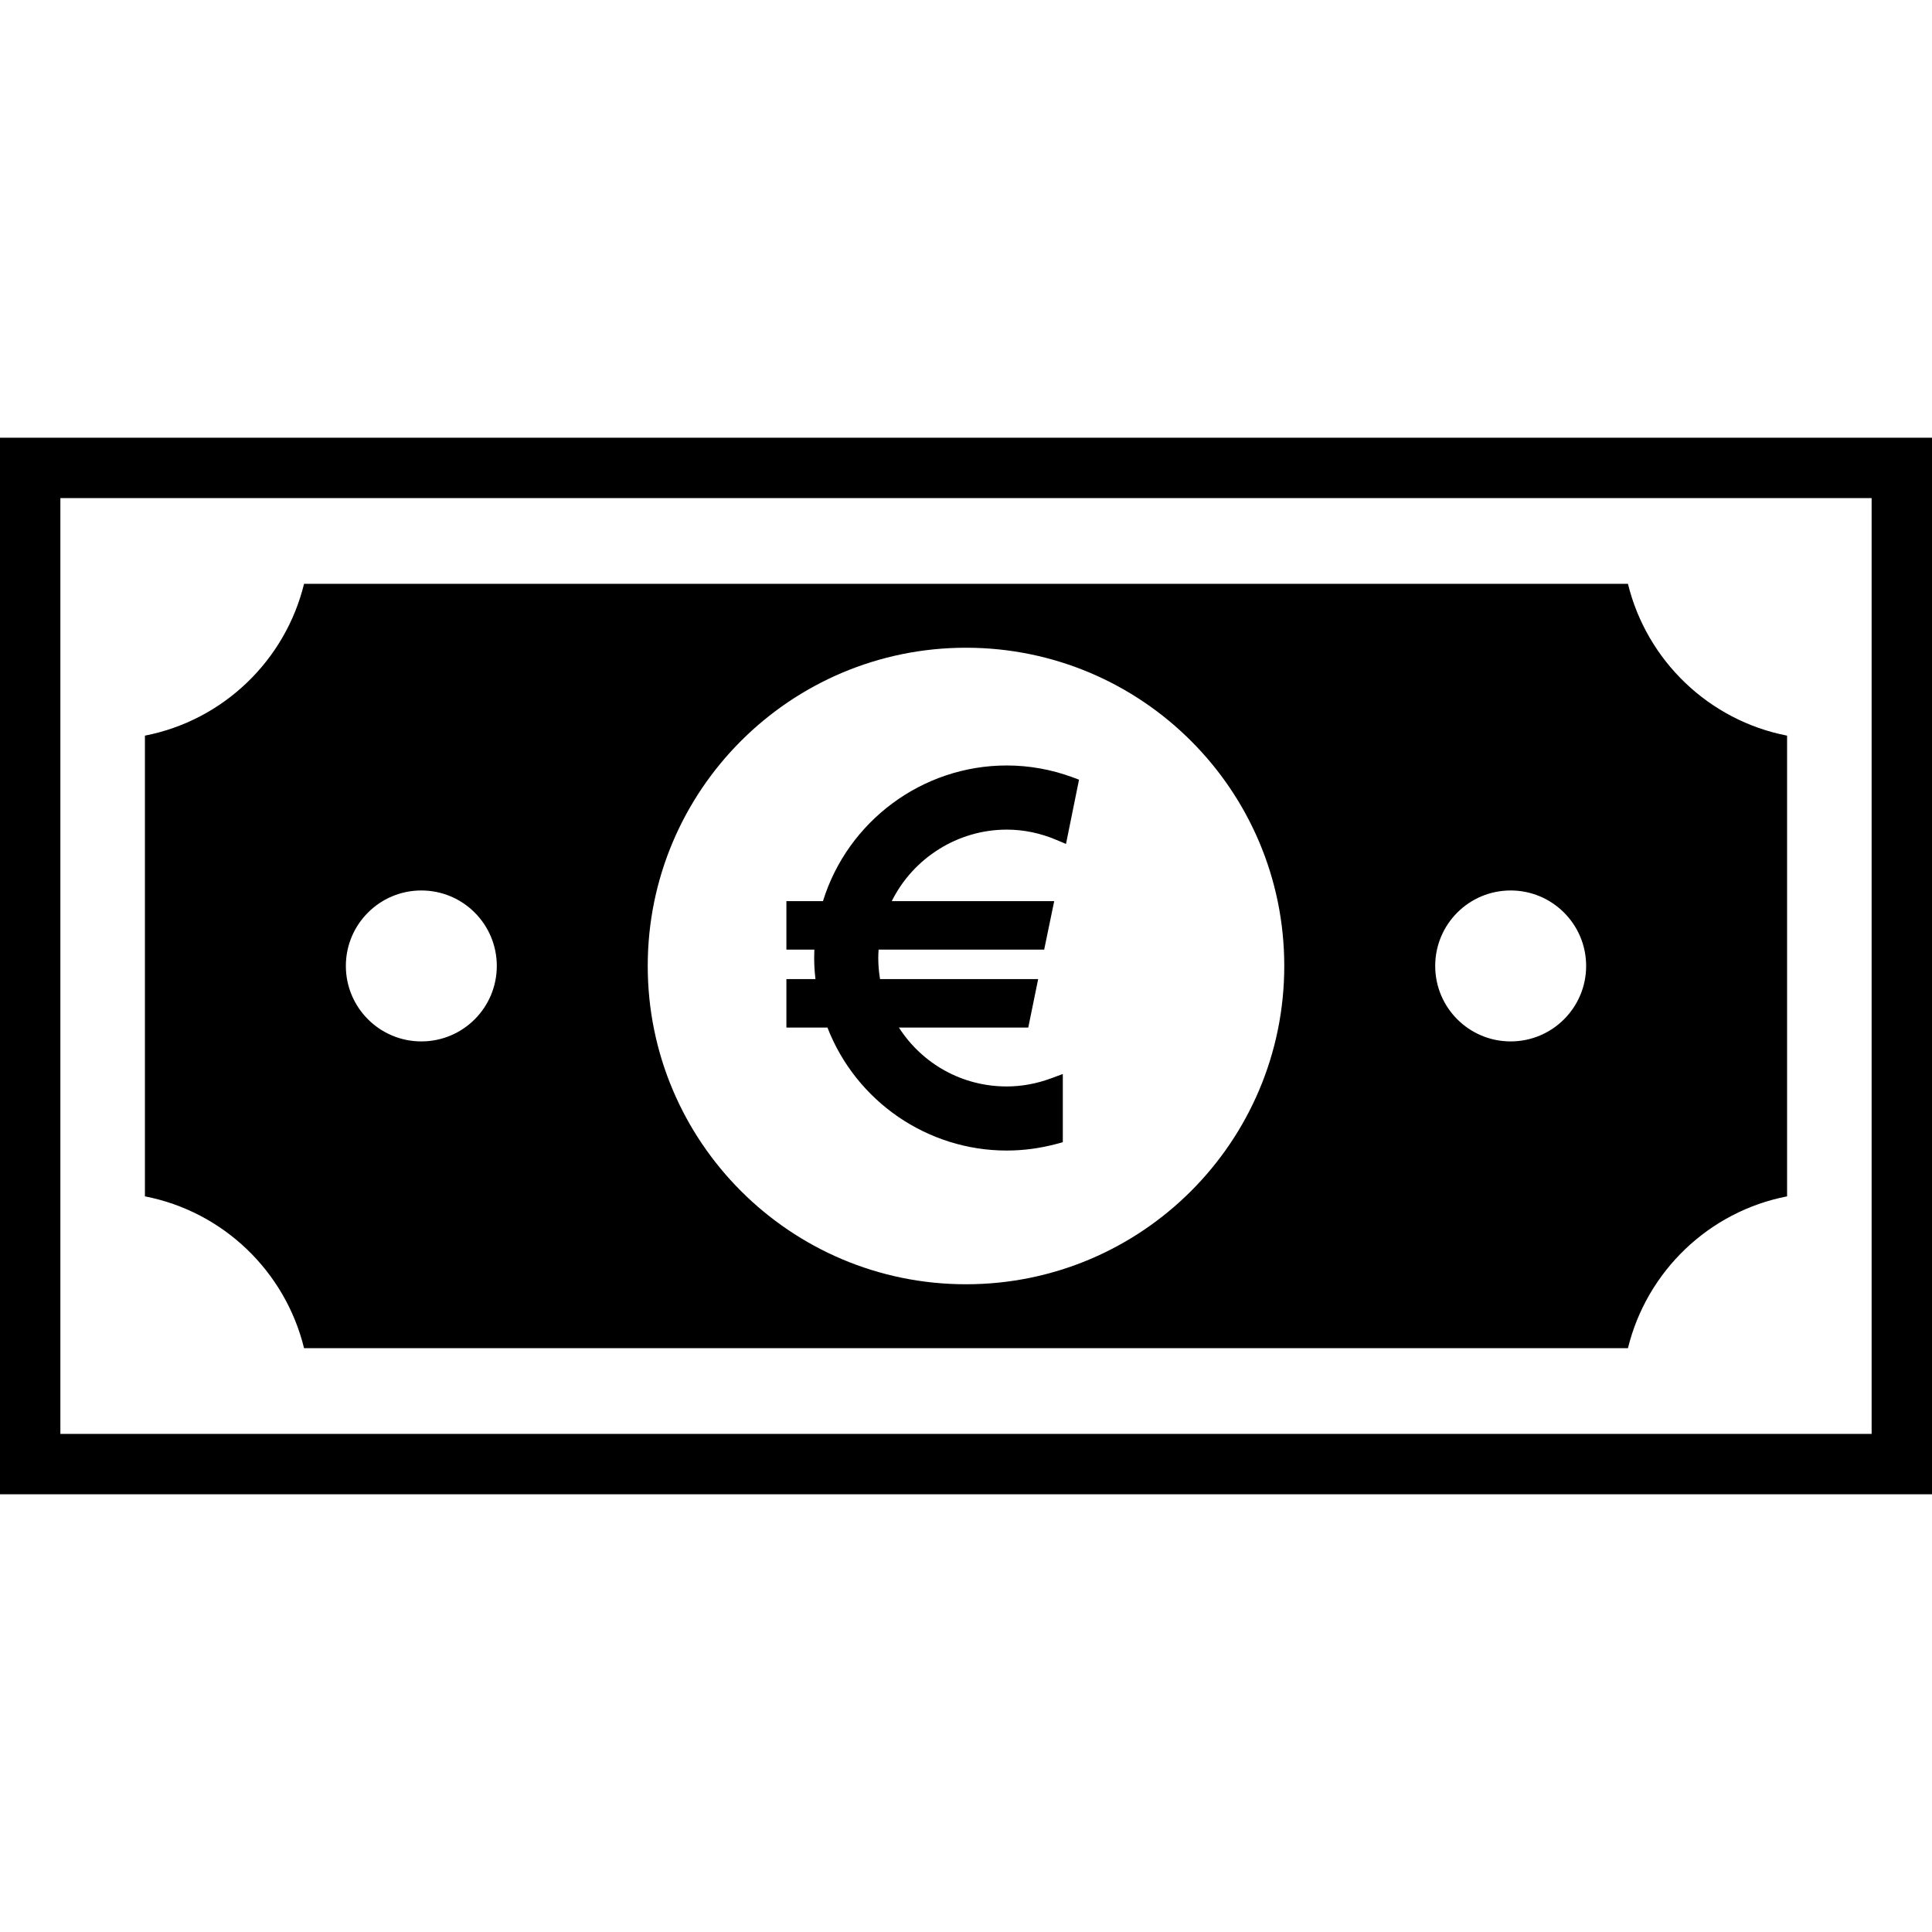
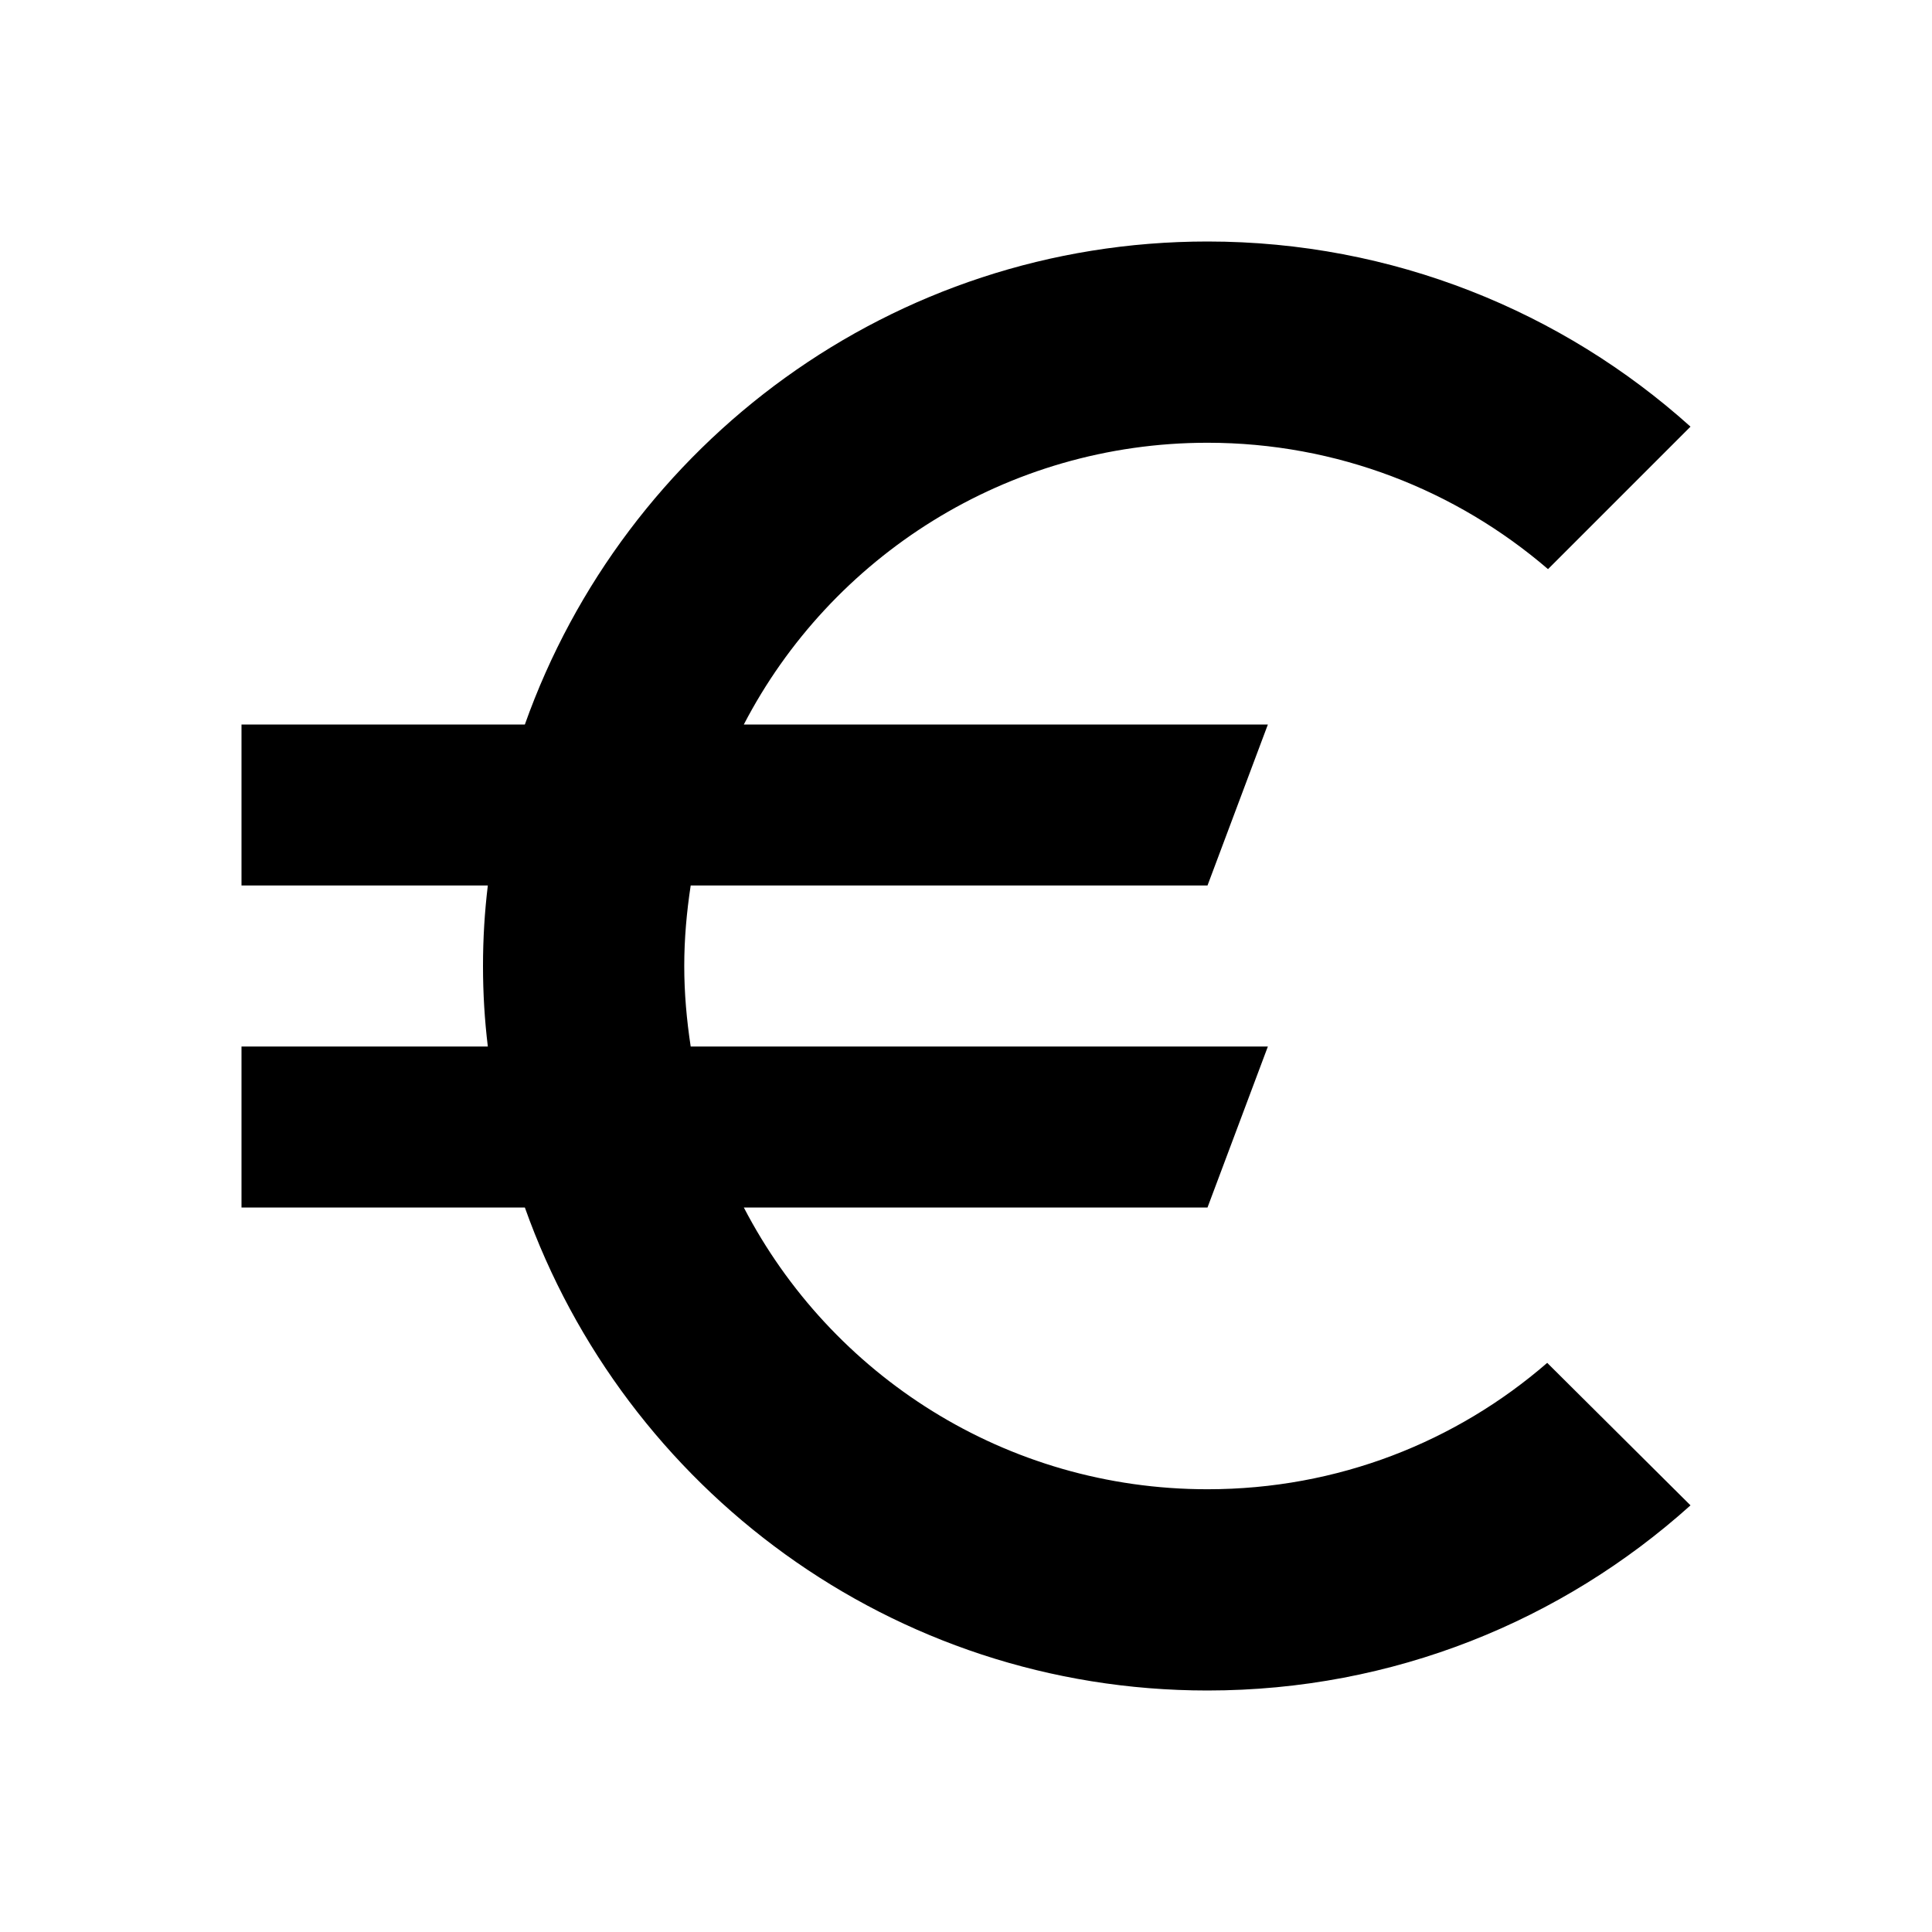
- <svg xmlns="http://www.w3.org/2000/svg" width="800" height="800" viewBox="0 0 512 512">
-   <g>
-     <path fill="currentColor" d="M266.781,304.906c4.406,0,8.859-0.594,13.188-1.75l1.688-0.469v-18.063l-3.094,1.141  c-3.844,1.422-7.813,2.156-11.781,2.156c-11.688,0-22.313-5.891-28.563-15.609H272.5l2.625-12.844h-41.906  c-0.313-1.875-0.469-3.75-0.469-5.594c0-0.75,0.031-1.5,0.094-2.219h43.875l2.656-12.844h-43.047  c5.688-11.469,17.531-18.953,30.453-18.953c4.469,0,8.875,0.906,13.125,2.703l2.594,1.094l3.453-17.031l-1.844-0.688  c-5.578-2.031-11.391-3.078-17.328-3.078c-22.313,0-42.094,14.703-48.688,35.953h-9.688v12.844h7.406  c-0.031,0.719-0.047,1.5-0.047,2.219c0,1.781,0.109,3.625,0.344,5.594h-7.703v12.844h10.875  C226.875,291.875,245.766,304.906,266.781,304.906z" />
-     <path fill="currentColor" d="M0,116v280h512v-8V116H0z M496,380H16V132h480V380z" />
-     <path fill="currentColor" d="M80.578,357.281h350.844c4.984-20.375,21.453-36.219,42.172-40.234V194.953  c-20.719-4.031-37.188-19.875-42.172-40.234H80.578c-4.984,20.359-21.453,36.203-42.172,40.234v122.094  C59.125,321.063,75.594,336.906,80.578,357.281z M400.344,235.984c11.031,0,20,8.953,20,20s-8.969,20-20,20  c-11.063,0-20-8.953-20-20S389.281,235.984,400.344,235.984z M256,171.656c46.594,0,84.344,37.766,84.344,84.328  c0,46.594-37.75,84.359-84.344,84.359c-46.563,0-84.344-37.766-84.344-84.359C171.656,209.422,209.438,171.656,256,171.656z   M111.656,235.984c11.063,0,20,8.953,20,20s-8.938,20-20,20c-11.031,0-20-8.953-20-20S100.625,235.984,111.656,235.984z" />
-   </g>
+ <svg xmlns="http://www.w3.org/2000/svg" viewBox="0 0 24 24">
+   <path fill="currentColor" d="M15 18.5c-2.51 0-4.68-1.42-5.76-3.5H15l.75-2H8.58c-.05-.33-.08-.66-.08-1s.03-.67.08-1H15l.75-2H9.24C10.32 6.92 12.5 5.5 15 5.5c1.61 0 3.09.59 4.23 1.57L21 5.3C19.41 3.87 17.3 3 15 3c-3.92 0-7.24 2.51-8.48 6H3v2h3.06c-.04.33-.06.66-.06 1s.02.67.06 1H3v2h3.52c1.24 3.49 4.56 6 8.48 6 2.31 0 4.41-.87 6-2.3l-1.78-1.77c-1.13.98-2.6 1.57-4.22 1.57z" />
</svg>
